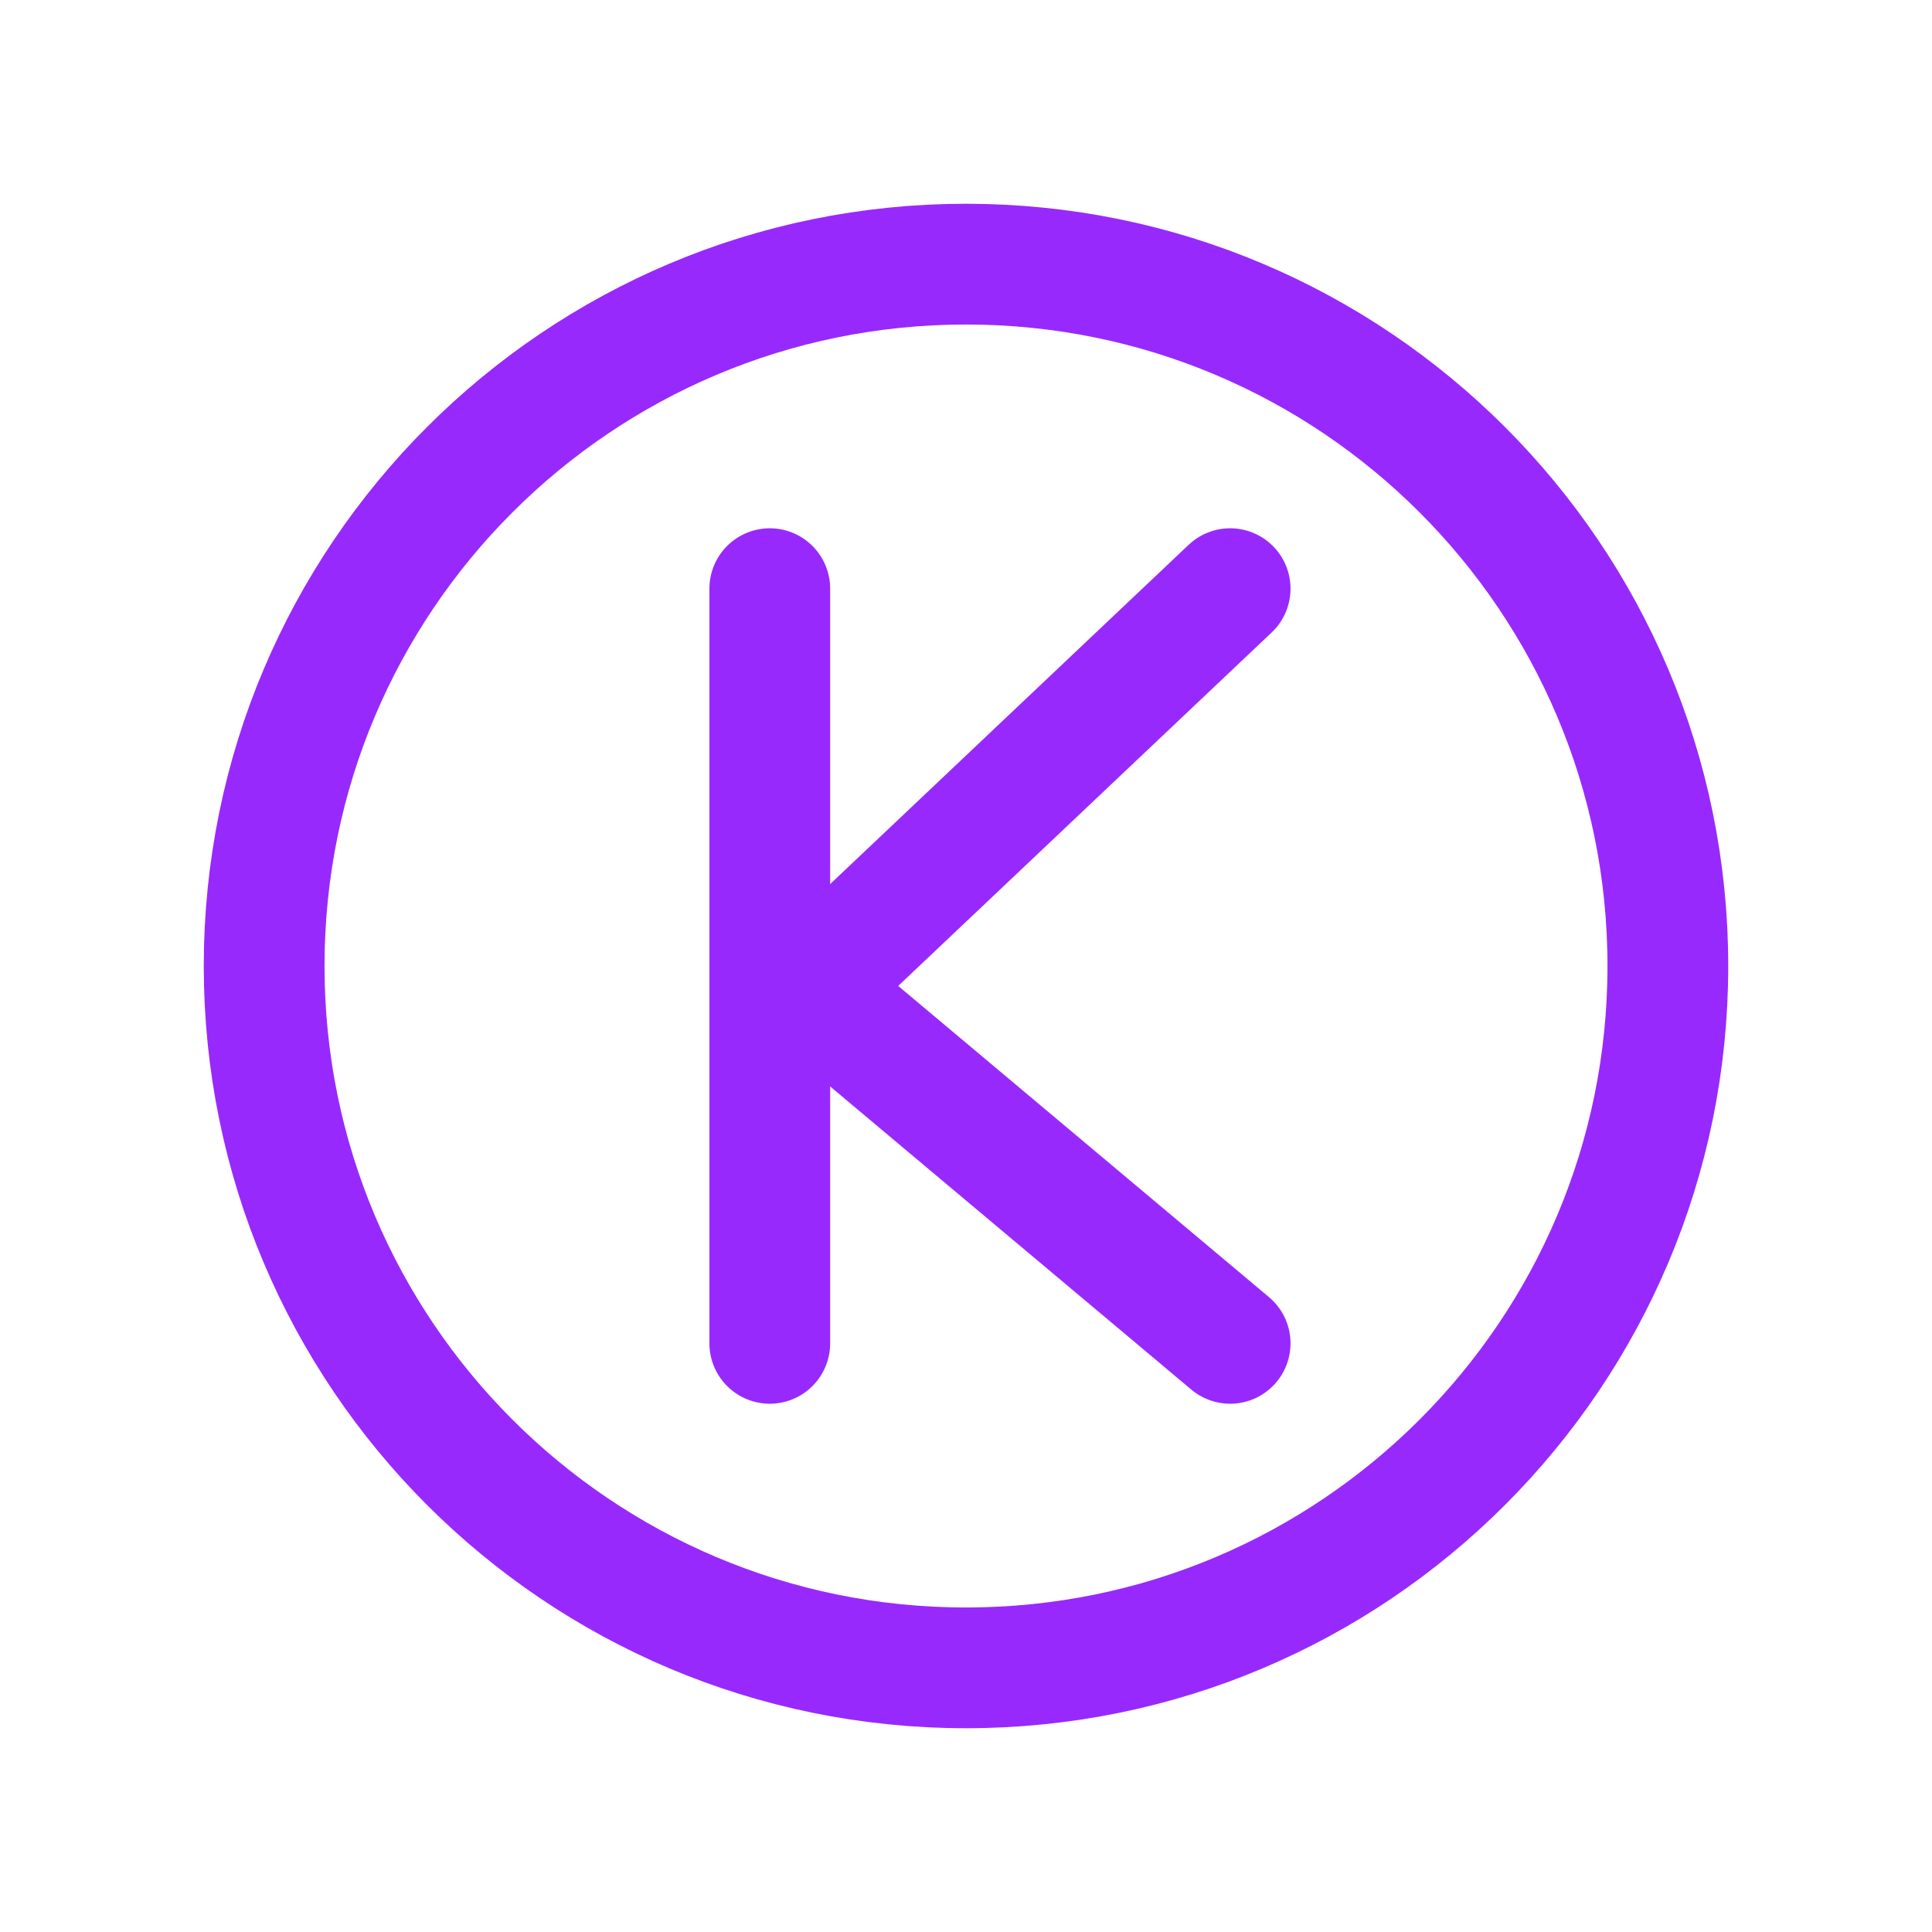
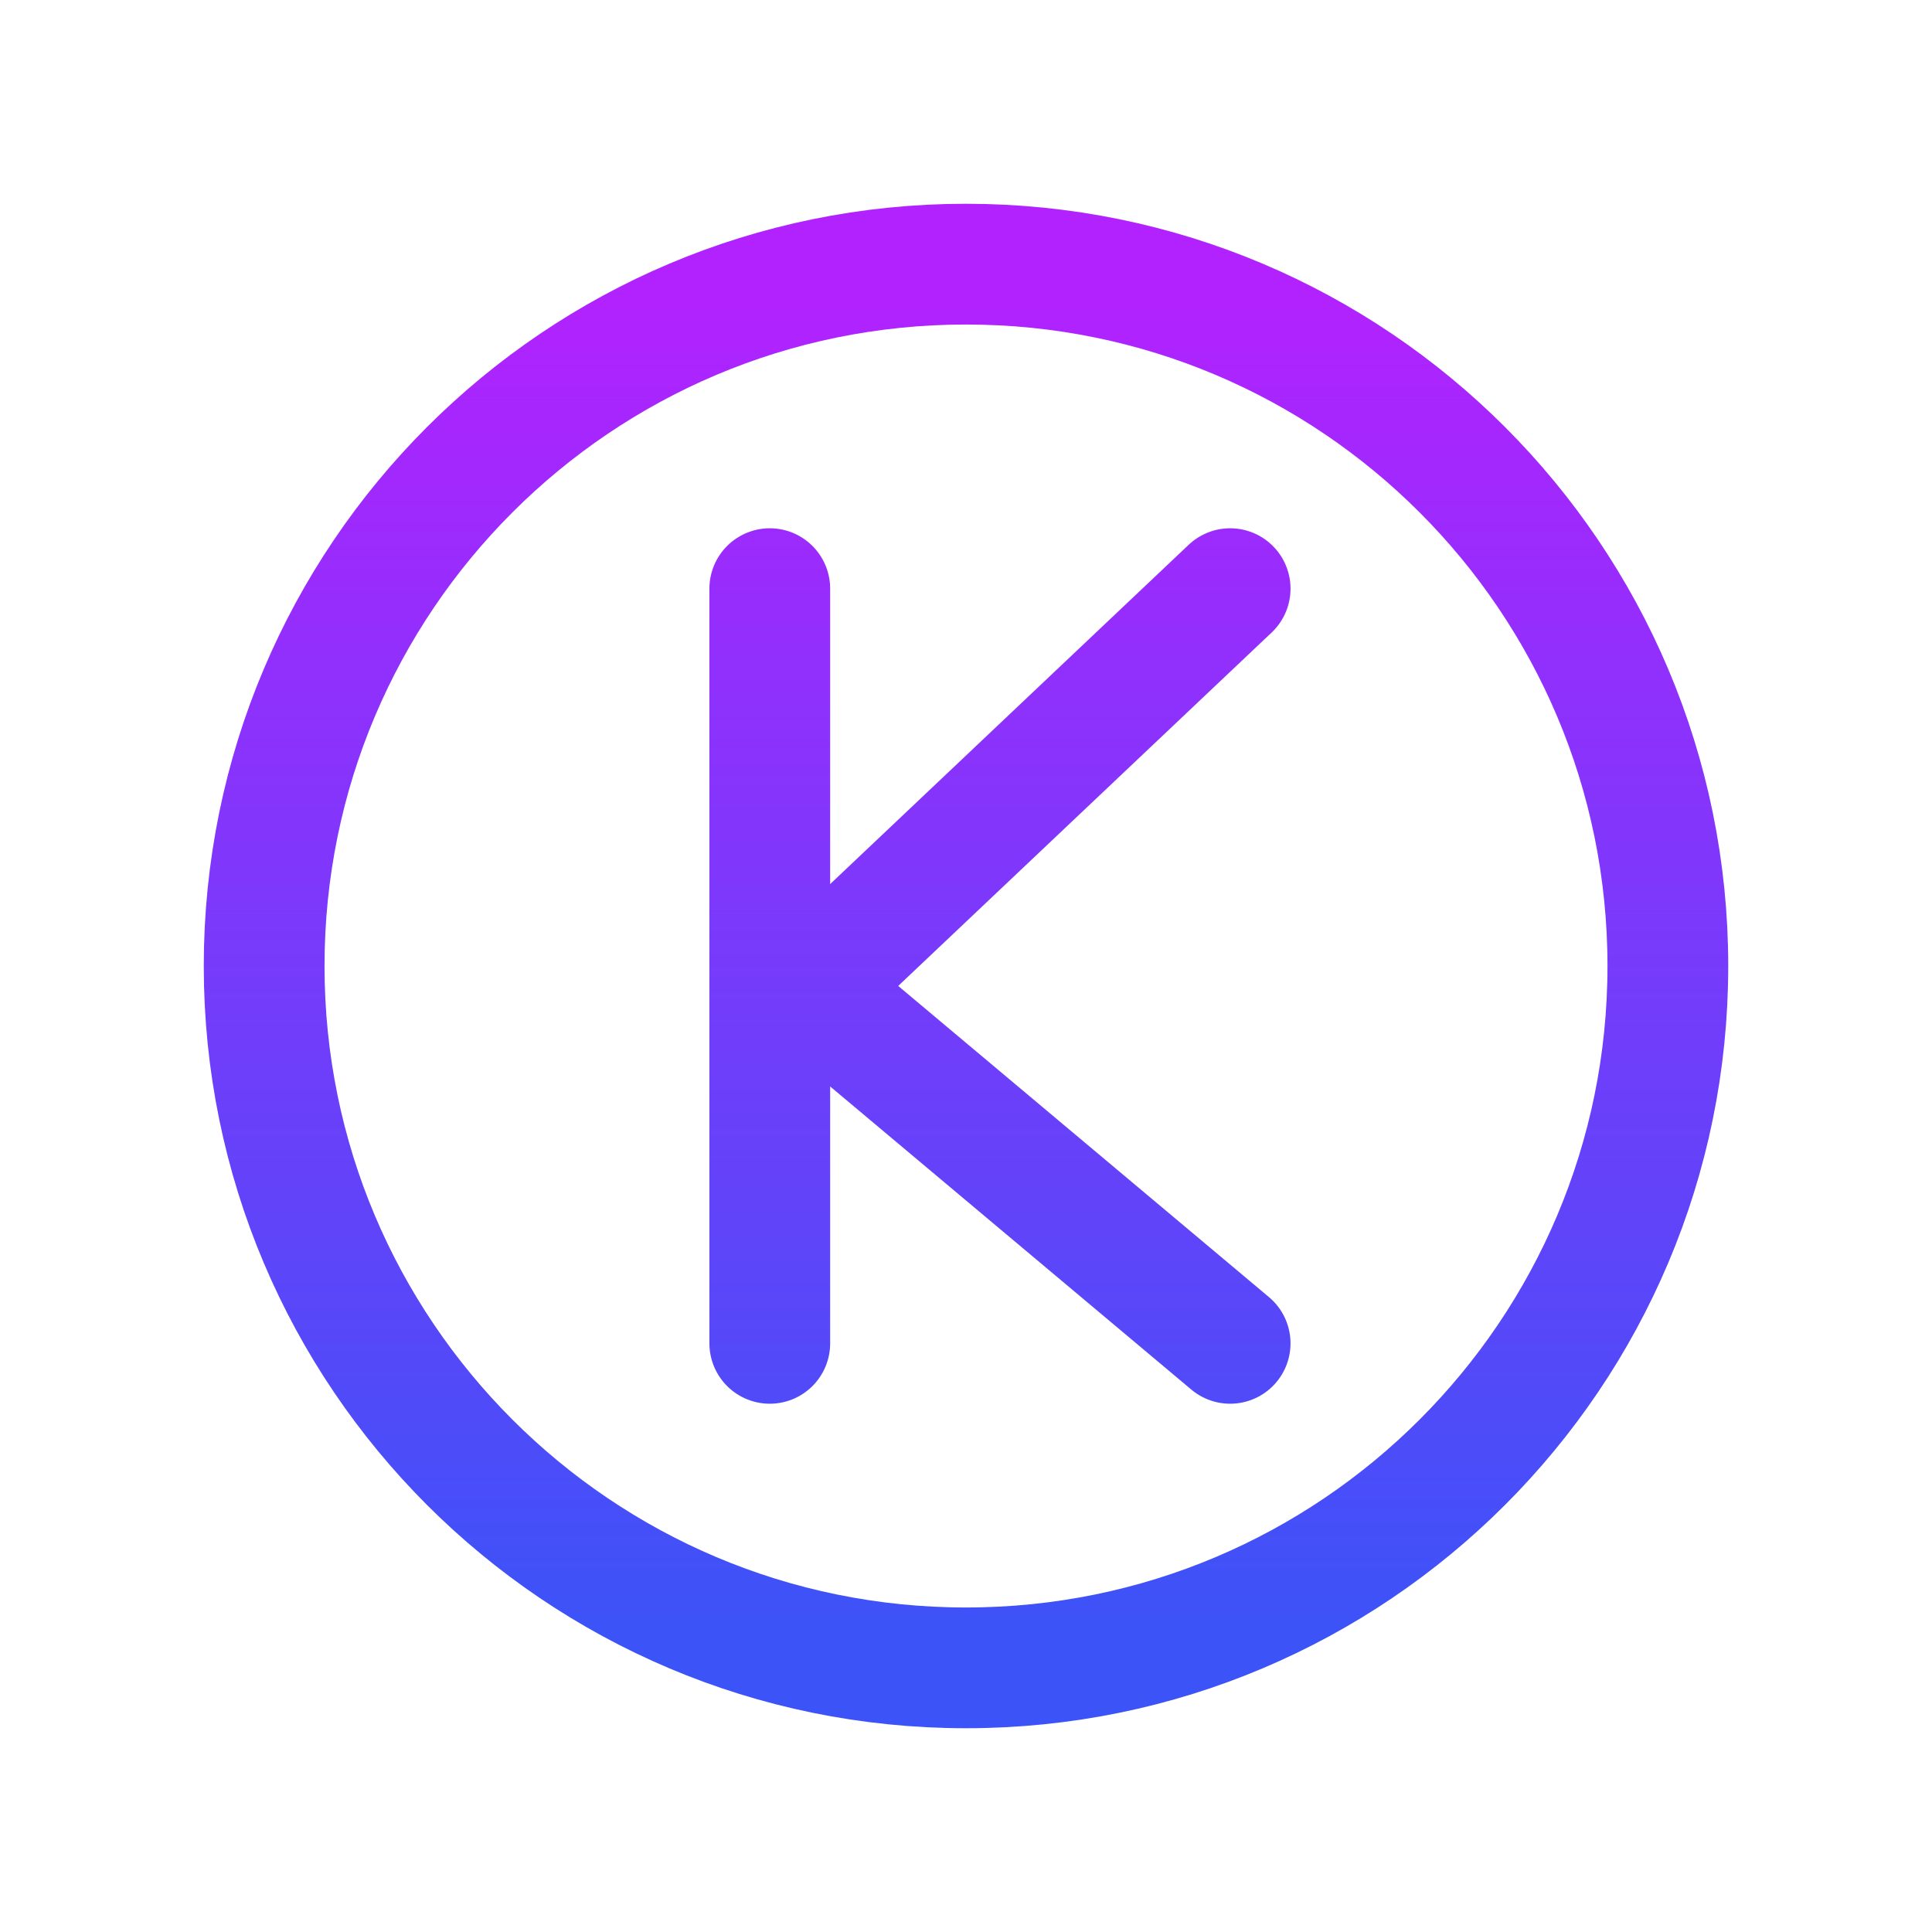
<svg xmlns="http://www.w3.org/2000/svg" viewBox="0 0 512 512" width="512" height="512">
-   <circle cx="256" cy="256" r="186" fill="none" stroke="#9829FD" stroke-width="32.0" stroke-linecap="round" stroke-linejoin="round" />
-   <path d="M 204 156 L 204 356" fill="none" stroke="#9829FD" stroke-width="32.0" stroke-linecap="round" stroke-linejoin="round" />
-   <path d="M 326 156 L 214 262 L 326 356" fill="none" stroke="#9829FD" stroke-width="32.0" stroke-linecap="round" stroke-linejoin="round" />
+   <defs>
+     <linearGradient id="cbGrad" gradientUnits="userSpaceOnUse" x1="256" y1="80" x2="256" y2="432">
+       <stop offset="0" stop-color="#B122FE" />
+       <stop offset="1" stop-color="#3C53F8" />
+     </linearGradient>
+   </defs>
+   <circle cx="256" cy="256" r="186" fill="none" stroke="url(#cbGrad)" stroke-width="32.0" stroke-linecap="round" stroke-linejoin="round" />
+   <path d="M 204 156 L 204 356" fill="none" stroke="url(#cbGrad)" stroke-width="32.0" stroke-linecap="round" stroke-linejoin="round" />
+   <path d="M 326 156 L 214 262 L 326 356" fill="none" stroke="url(#cbGrad)" stroke-width="32.0" stroke-linecap="round" stroke-linejoin="round" />
</svg>
